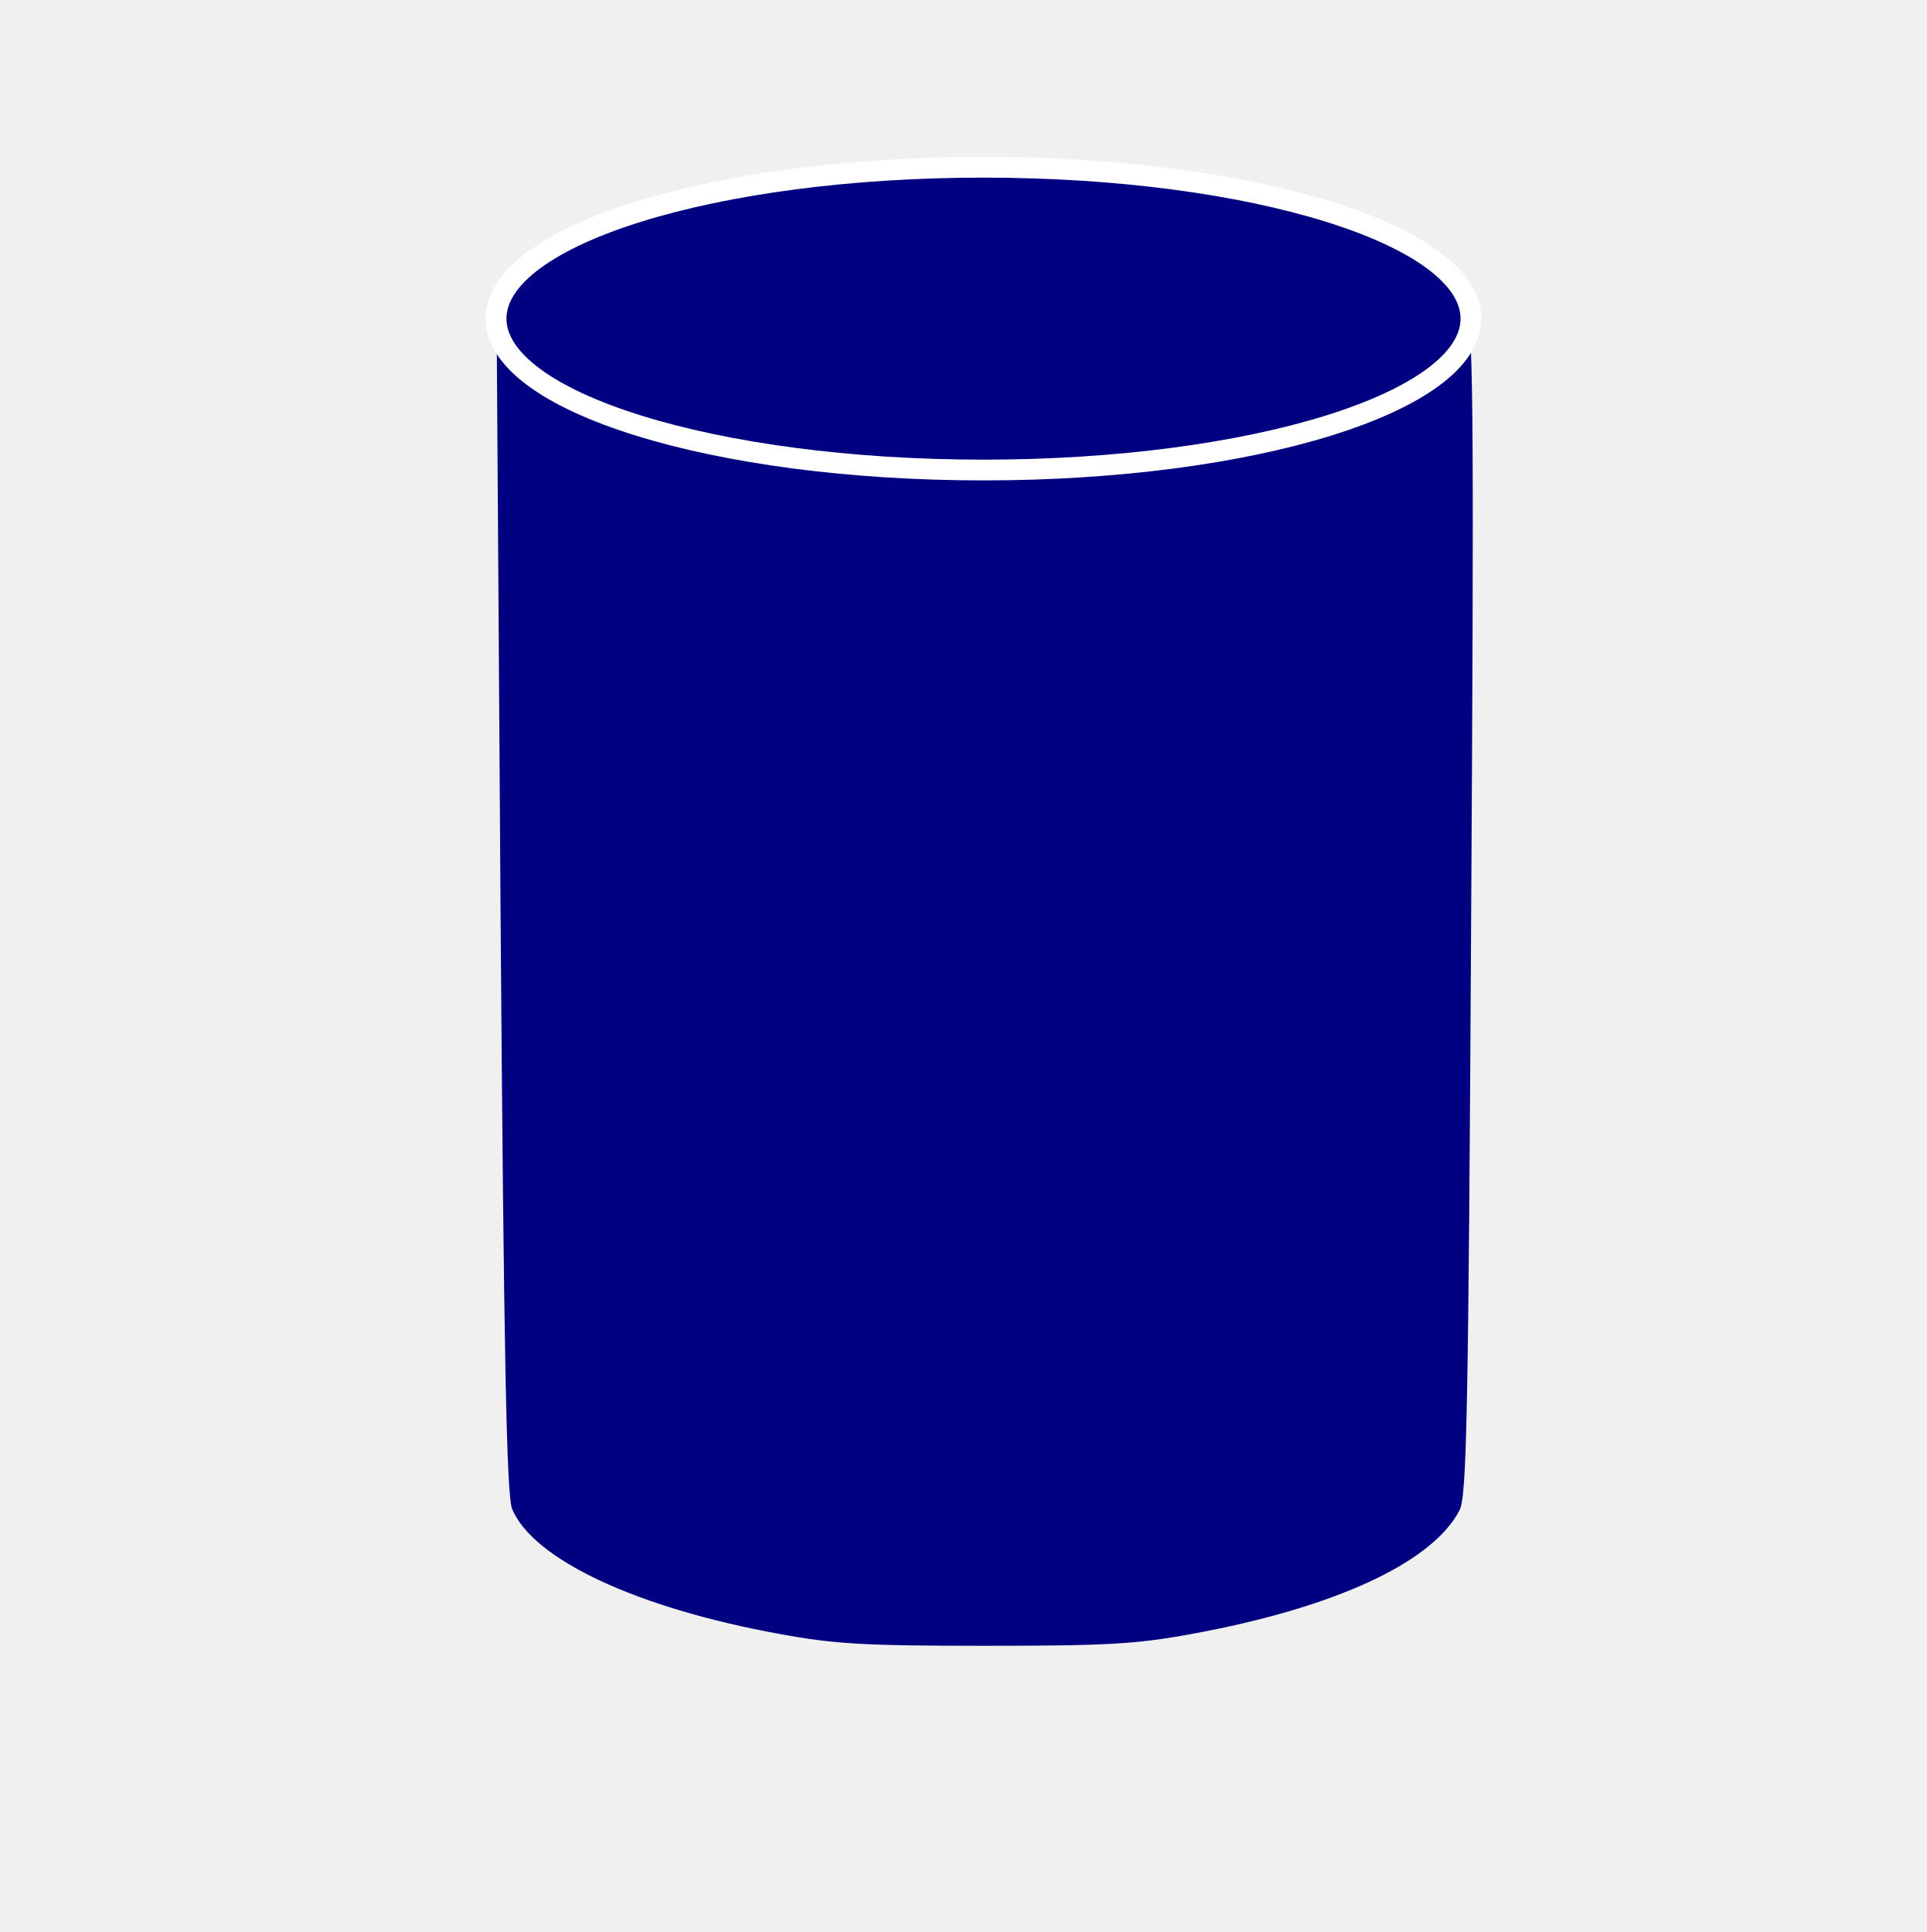
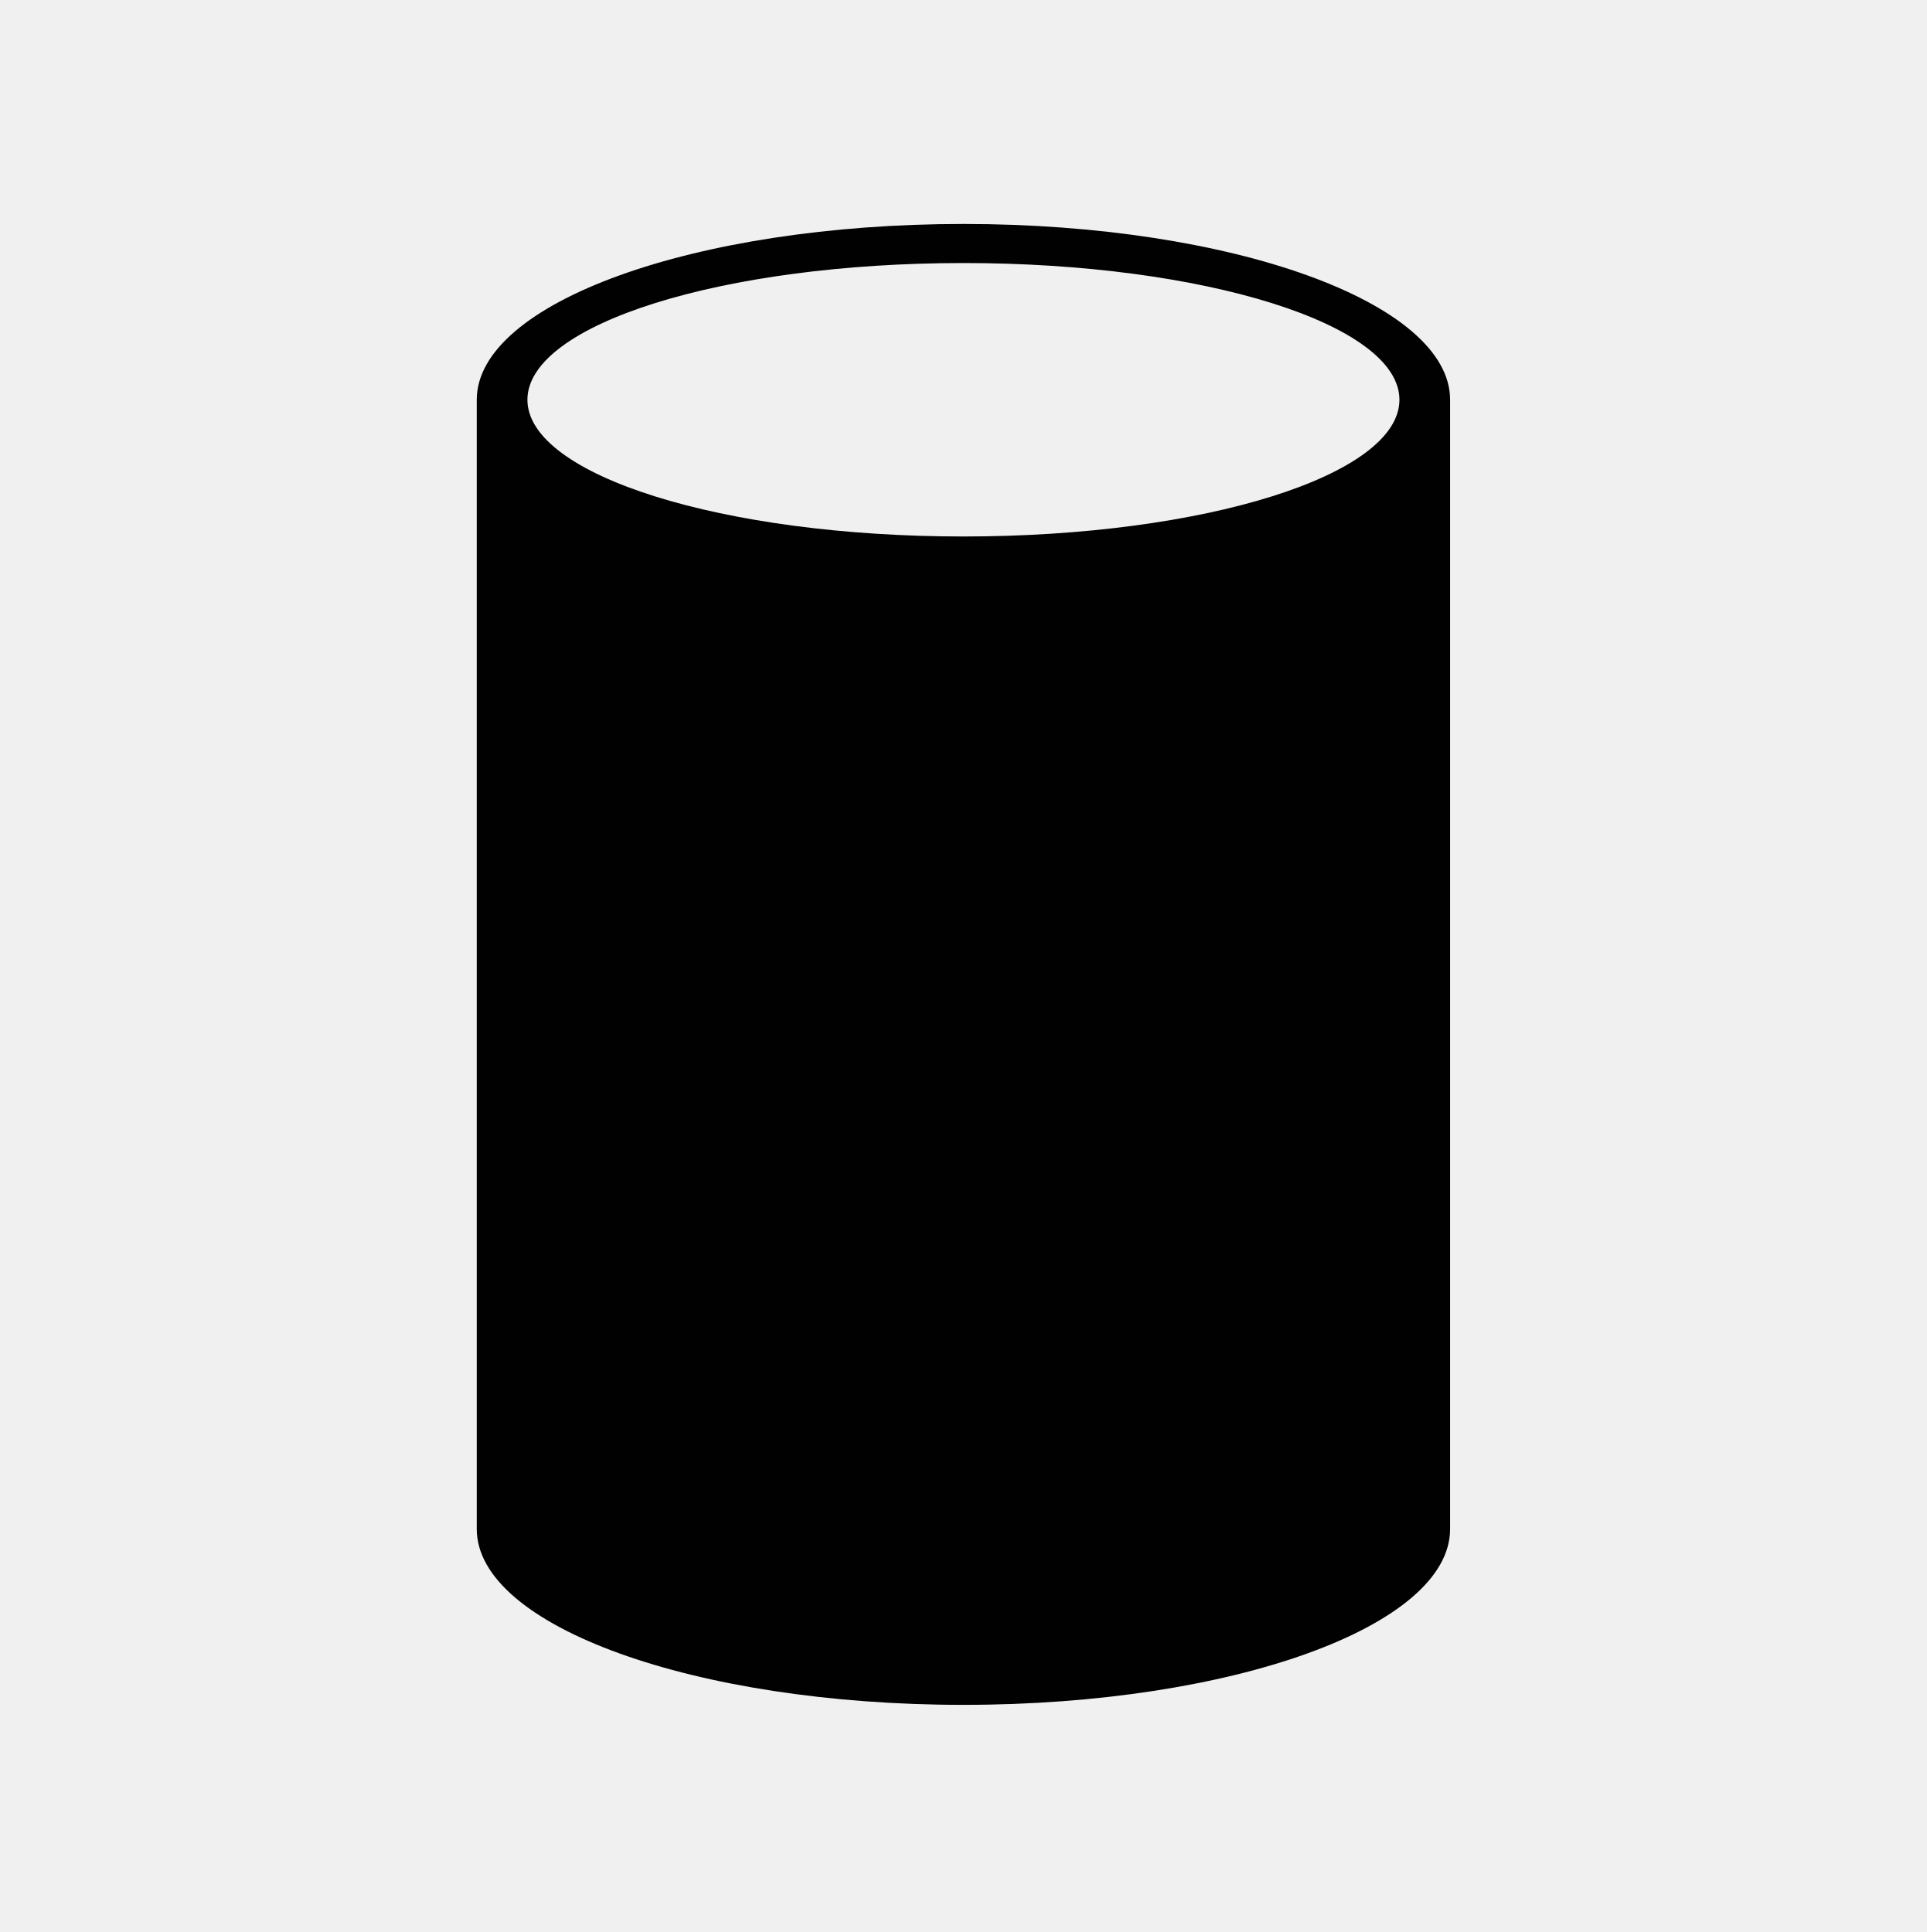
- <svg xmlns="http://www.w3.org/2000/svg" id="svg96" preserveAspectRatio="xMidYMid meet" viewBox="0 0 348 349" height="349pt" width="348pt" version="1.0">
-   <defs id="defs100" />
-   <g id="g94" stroke="none" fill="#000000" transform="translate(0,349) scale(0.1,-0.1)" style="fill:#000080">
-     <path id="path92" d="M1460 3144 c-273 -38 -475 -116 -540 -211 l-23 -34 7 -1052 c6 -822 11 -1059 21 -1083 38 -91 225 -179 485 -226 98 -18 153 -21 370 -21 217 0 272 3 370 21 259 47 437 129 486 224 13 25 16 171 21 1078 5 844 4 1054 -7 1079 -36 87 -211 166 -480 217 -122 23 -568 28 -710 8z" style="fill:#000080" />
+ <svg xmlns="http://www.w3.org/2000/svg" xmlns:ns1="http://www.openswatchbook.org/uri/2009/osb" xmlns:xlink="http://www.w3.org/1999/xlink" version="1.0" width="348pt" height="349pt" viewBox="0 0 348 349" preserveAspectRatio="xMidYMid meet" id="svg6">
+   <defs id="defs10">
+     <linearGradient ns1:paint="solid" id="linearGradient1793">
+       <stop id="stop1791" offset="0" style="stop-color:#000000;stop-opacity:1;" />
+     </linearGradient>
+     <linearGradient gradientUnits="userSpaceOnUse" y2="232.284" x2="349.191" y1="232.284" x1="114.809" id="linearGradient1795" xlink:href="#linearGradient1793" />
+   </defs>
+   <g transform="translate(0,349) scale(0.1,-0.1)" fill="#000000" stroke="none" id="g4">
+     <path style="color:#000000;overflow:visible;opacity:0.995;fill:url(#linearGradient1795);fill-opacity:1;stroke:none;stroke-width:1.89;stroke-linecap:round;stroke-linejoin:round;stroke-miterlimit:4;stroke-dasharray:none;stroke-opacity:1" d="M 232 53.943 A 117.191 42.341 0 0 0 114.809 96.285 L 114.809 368.285 A 117.191 42.341 0 0 0 232 410.625 A 117.191 42.341 0 0 0 349.191 368.285 L 349.191 96.285 A 117.191 42.341 0 0 0 232 53.943 z M 232 63.354 A 104.992 32.93 0 0 1 336.992 96.285 A 104.992 32.93 0 0 1 232 129.215 A 104.992 32.93 0 0 1 127.008 96.285 A 104.992 32.93 0 0 1 232 63.354 z " transform="matrix(7.5,0,0,-7.5,0,3490)" id="path4526" />
  </g>
-   <ellipse ry="27.347" rx="88.031" cy="57.559" cx="177.625" id="path104" style="fill:#000080;fill-rule:evenodd;stroke-width:3.75;stroke:#ffffff;stroke-opacity:1;stroke-miterlimit:4;stroke-dasharray:none;fill-opacity:1" />
</svg>
